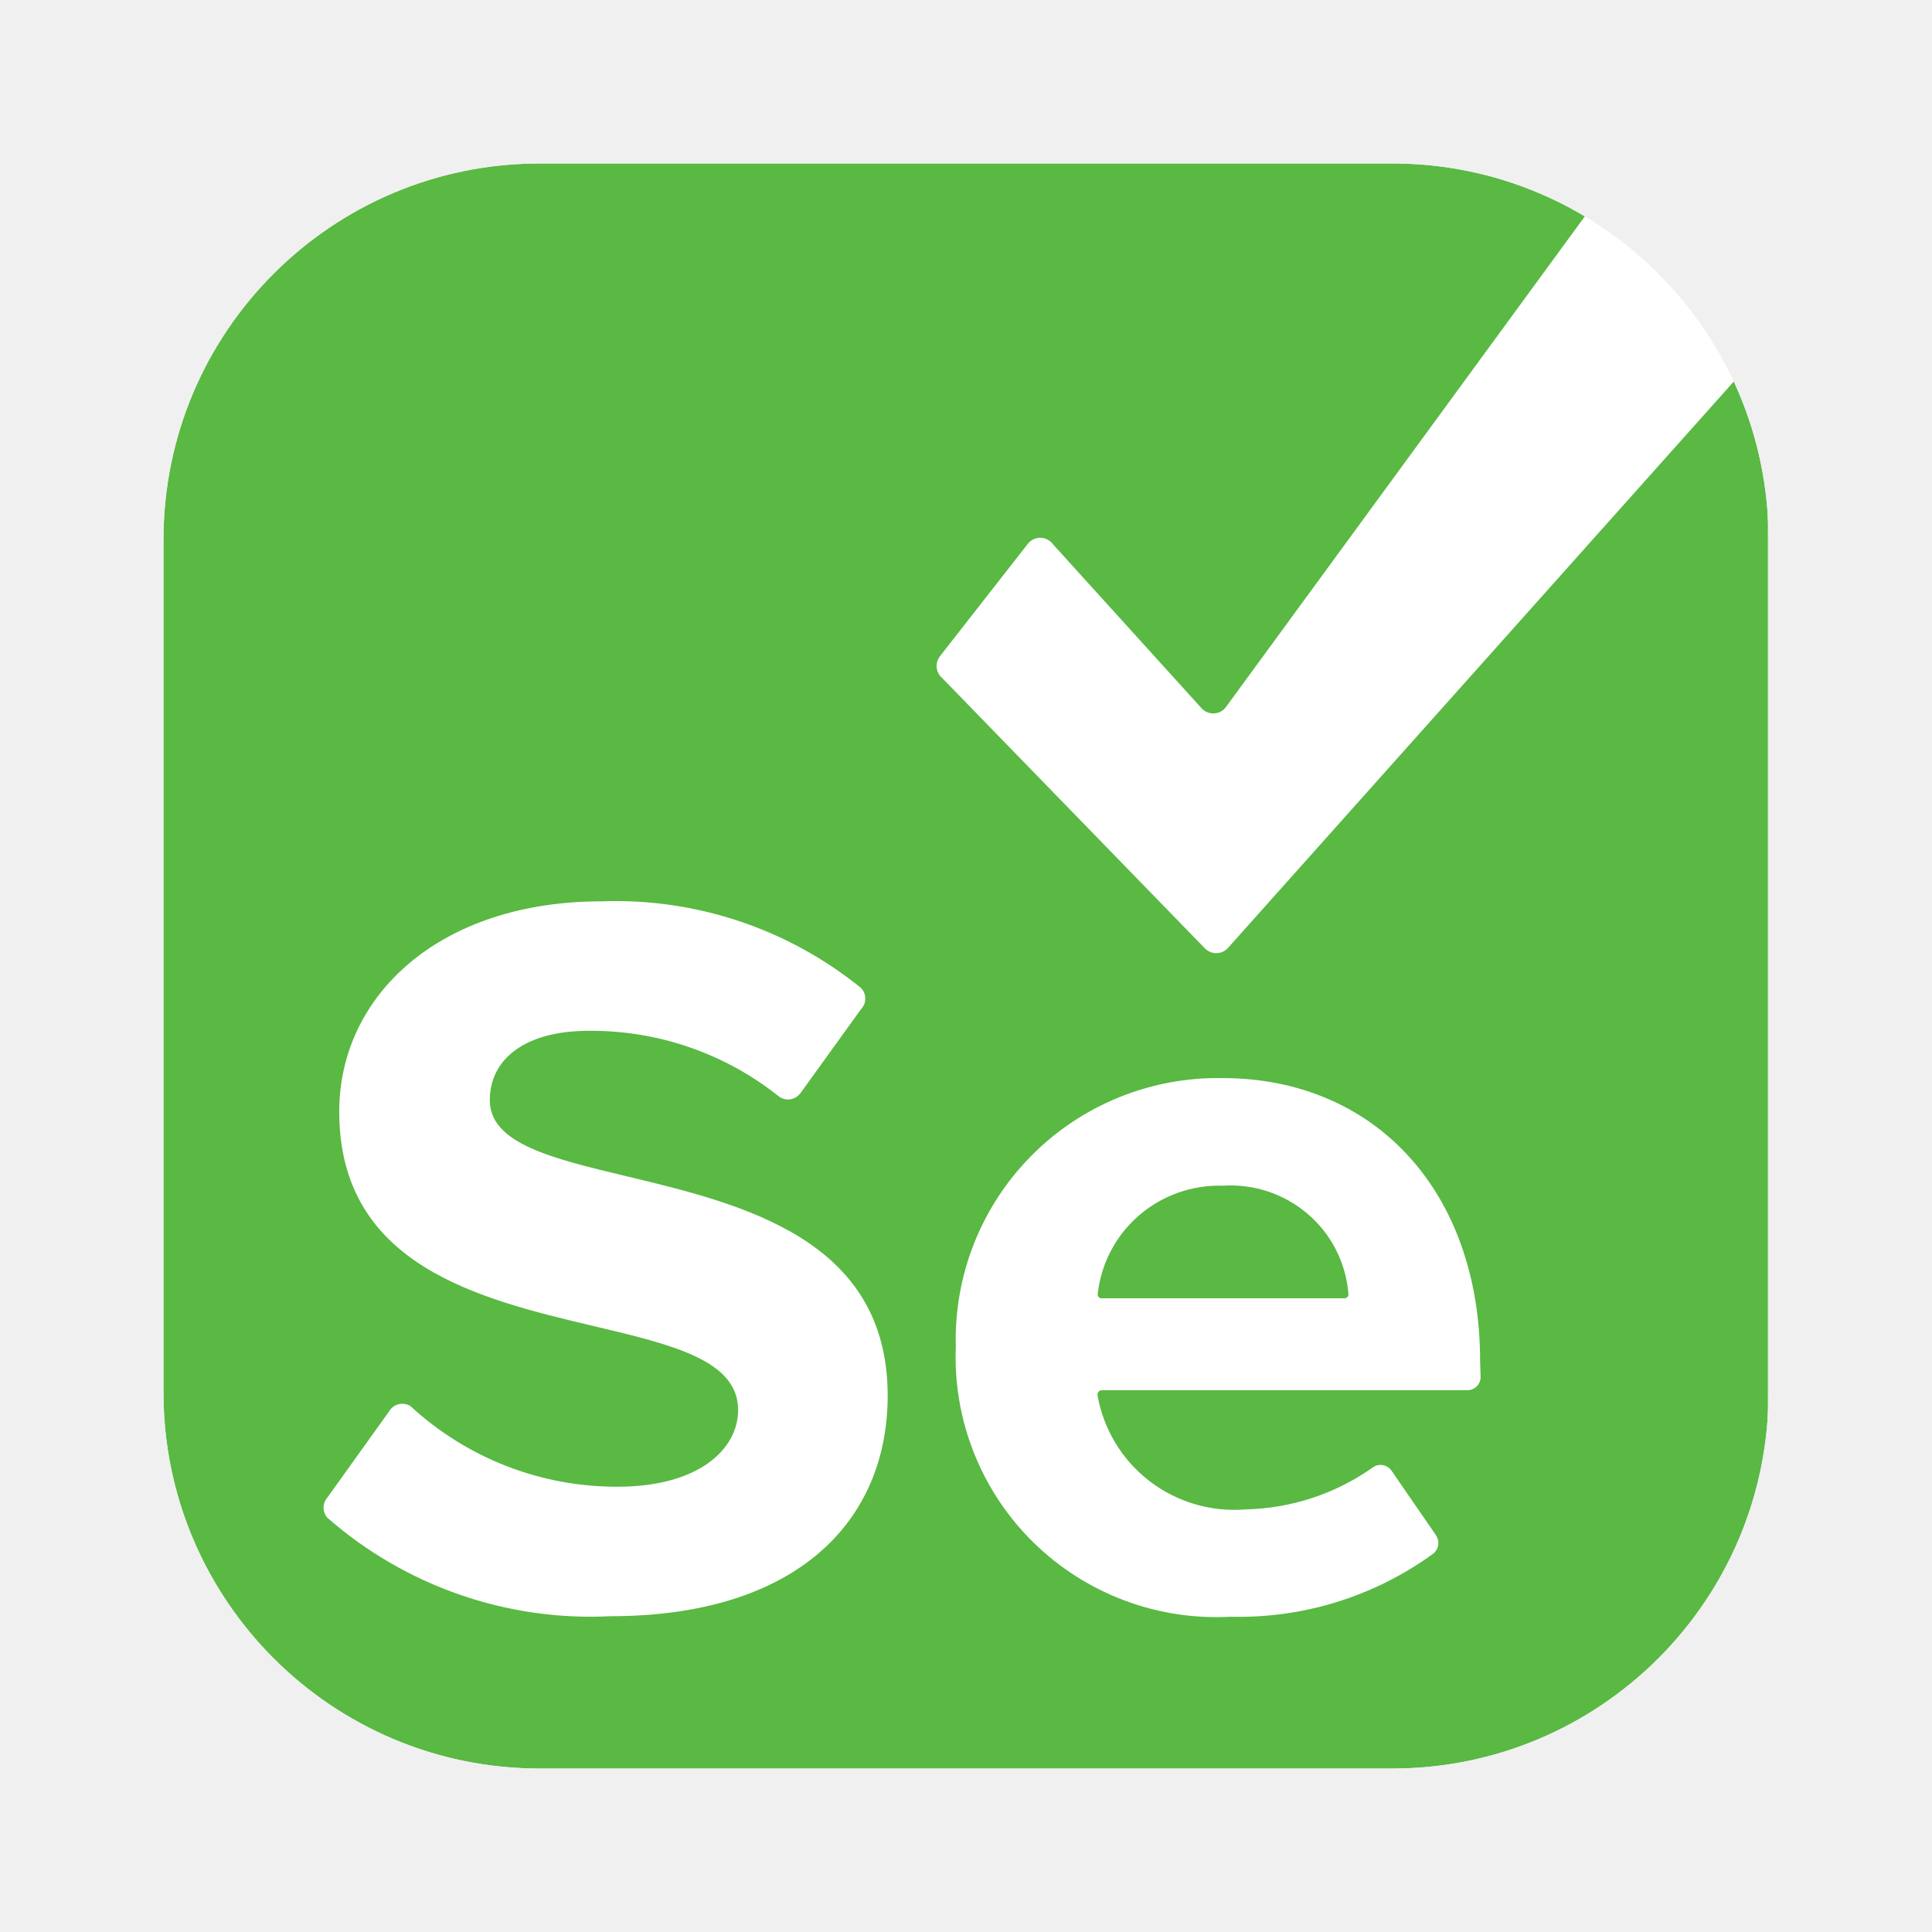
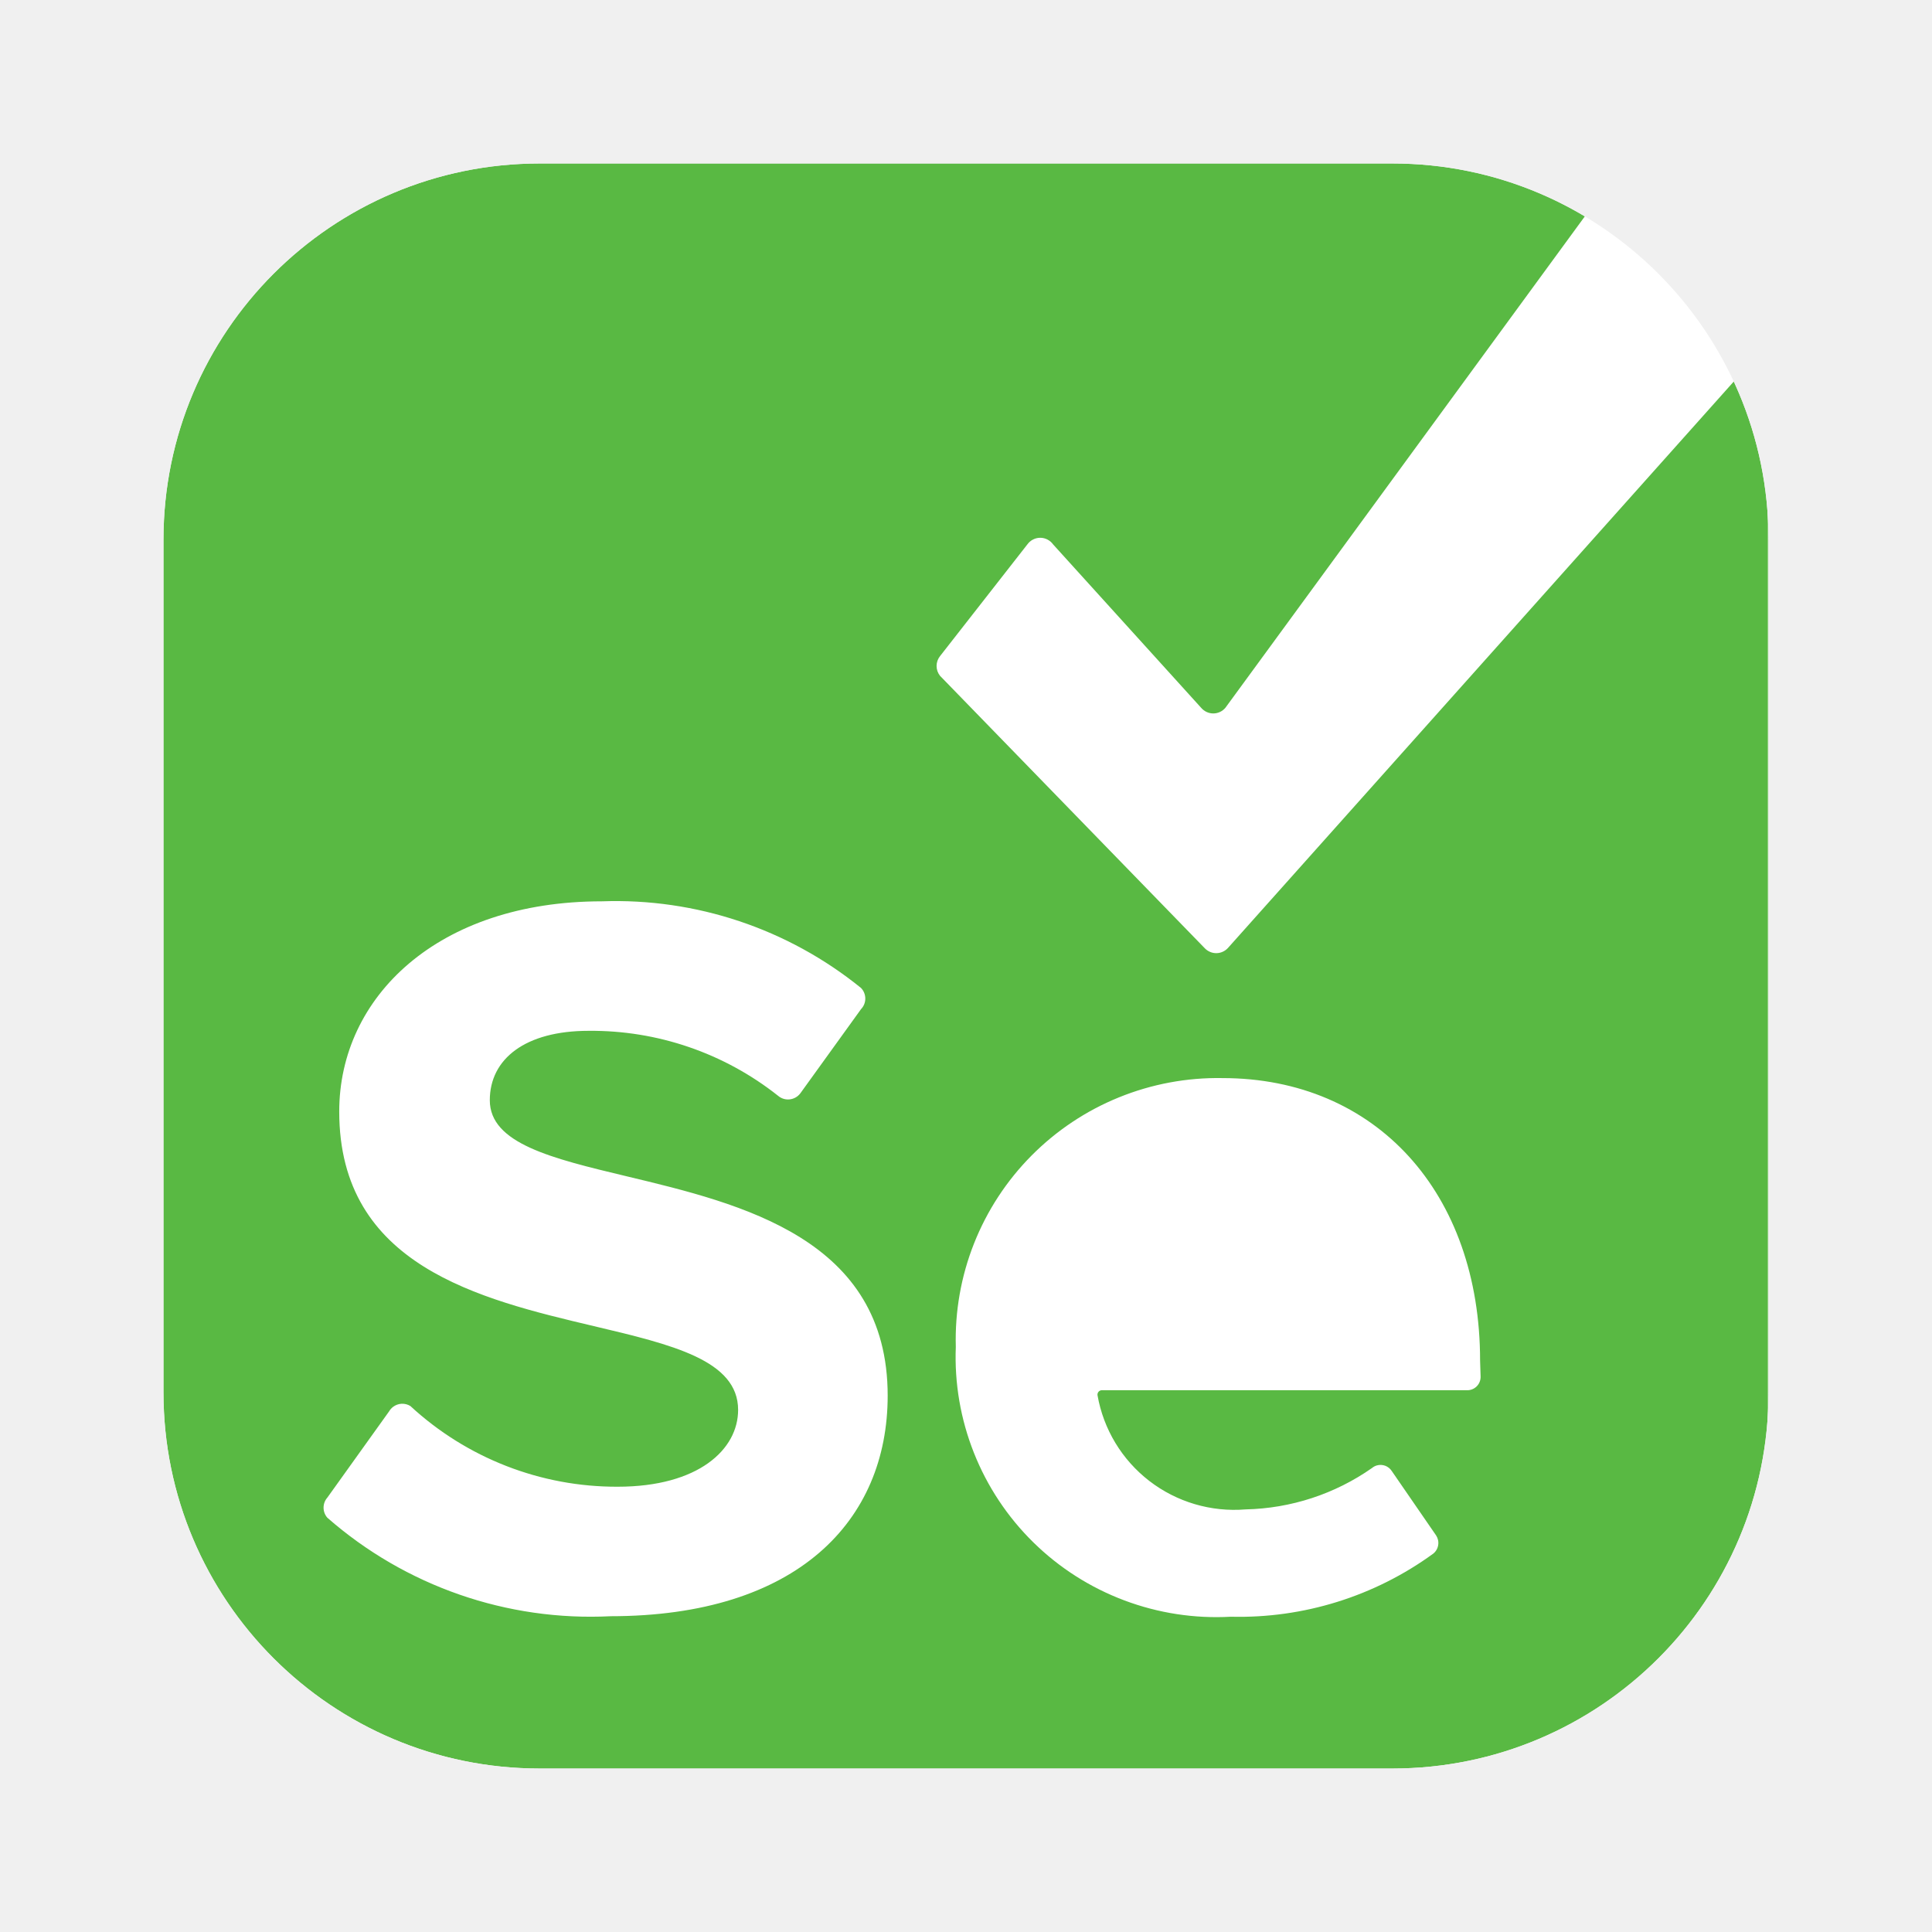
<svg xmlns="http://www.w3.org/2000/svg" width="65" height="65" viewBox="0 0 65 65" fill="none">
  <mask id="mask0_175_3852" style="mask-type:luminance" maskUnits="userSpaceOnUse" x="5" y="5" width="55" height="55">
    <path d="M46.844 5.5H18.156C11.166 5.5 5.5 11.166 5.5 18.156V46.844C5.5 53.834 11.166 59.5 18.156 59.5H46.844C53.834 59.5 59.5 53.834 59.5 46.844V18.156C59.5 11.166 53.834 5.5 46.844 5.5Z" fill="white" />
  </mask>
  <g mask="url(#mask0_175_3852)">
    <path d="M46.844 5.5H18.156C11.166 5.5 5.5 11.166 5.5 18.156V46.844C5.5 53.834 11.166 59.5 18.156 59.5H46.844C53.834 59.5 59.5 53.834 59.5 46.844V18.156C59.5 11.166 53.834 5.5 46.844 5.5Z" fill="#59B943" />
-     <path fill-rule="evenodd" clip-rule="evenodd" d="M54.812 4.234H59.5V60.555H59.064C59.119 60.555 59.173 60.544 59.223 60.524C59.273 60.503 59.319 60.472 59.358 60.434C59.396 60.395 59.427 60.35 59.448 60.299C59.469 60.249 59.479 60.195 59.479 60.141V12.616C59.512 12.519 59.505 12.414 59.46 12.322C59.415 12.23 59.335 12.16 59.238 12.127C59.142 12.095 59.036 12.101 58.944 12.146C58.852 12.191 58.782 12.271 58.749 12.368L41.309 31.898C41.259 31.951 41.199 31.994 41.132 32.023C41.065 32.053 40.992 32.068 40.919 32.068C40.846 32.068 40.773 32.053 40.706 32.023C40.639 31.994 40.578 31.951 40.529 31.898L31.626 22.737C31.551 22.643 31.51 22.526 31.51 22.406C31.51 22.286 31.551 22.169 31.626 22.075L34.566 18.314C34.615 18.246 34.68 18.19 34.755 18.152C34.83 18.113 34.913 18.093 34.998 18.093C35.082 18.093 35.165 18.113 35.24 18.152C35.315 18.19 35.38 18.246 35.429 18.314L40.412 23.814C40.462 23.873 40.525 23.921 40.595 23.953C40.665 23.986 40.742 24.003 40.819 24.003C40.897 24.003 40.973 23.986 41.044 23.953C41.114 23.921 41.176 23.873 41.226 23.814L55.111 4.831C55.15 4.775 55.173 4.709 55.178 4.641C55.182 4.573 55.168 4.506 55.138 4.445C55.107 4.384 55.061 4.332 55.004 4.295C54.947 4.258 54.88 4.237 54.812 4.234ZM5.915 4.234H5.5V4.648C5.5 4.539 5.544 4.433 5.622 4.356C5.7 4.278 5.805 4.234 5.915 4.234ZM5.5 60.141V60.555H5.915C5.805 60.555 5.7 60.511 5.622 60.433C5.583 60.395 5.553 60.349 5.532 60.299C5.511 60.249 5.5 60.195 5.5 60.141ZM41.142 39.891C40.112 39.86 39.107 40.215 38.326 40.887C37.547 41.557 37.05 42.495 36.934 43.516C36.929 43.535 36.928 43.556 36.933 43.576C36.937 43.596 36.946 43.615 36.959 43.63C36.971 43.646 36.988 43.659 37.007 43.668C37.025 43.676 37.045 43.68 37.066 43.68H45.234C45.253 43.68 45.271 43.676 45.289 43.668C45.306 43.661 45.321 43.65 45.334 43.636C45.346 43.622 45.356 43.605 45.361 43.587C45.367 43.569 45.369 43.551 45.366 43.532C45.285 42.493 44.796 41.529 44.006 40.849C43.214 40.167 42.185 39.823 41.142 39.891ZM11.014 51.063C13.641 53.364 17.06 54.552 20.548 54.376H20.531C26.826 54.376 29.865 51.163 29.865 46.955C29.865 41.678 24.955 40.502 21.082 39.575C18.56 38.971 16.479 38.473 16.479 37.016C16.479 35.625 17.674 34.681 19.8 34.681C22.114 34.659 24.365 35.43 26.178 36.867C26.232 36.913 26.294 36.947 26.362 36.968C26.429 36.989 26.5 36.995 26.57 36.987C26.64 36.979 26.707 36.957 26.769 36.922C26.83 36.888 26.883 36.84 26.926 36.784L28.968 33.952C29.061 33.856 29.112 33.728 29.112 33.596C29.112 33.463 29.061 33.335 28.968 33.239C26.509 31.247 23.412 30.211 20.249 30.324C14.735 30.324 11.413 33.538 11.413 37.397C11.413 42.587 16.138 43.706 19.98 44.616C22.614 45.239 24.833 45.765 24.833 47.435C24.833 48.761 23.504 50.019 20.78 50.019C18.195 50.028 15.703 49.057 13.805 47.303C13.716 47.249 13.614 47.223 13.51 47.228C13.407 47.233 13.308 47.27 13.225 47.332C13.171 47.374 13.125 47.426 13.09 47.485L11.014 50.384C10.931 50.478 10.886 50.598 10.886 50.724C10.886 50.849 10.931 50.969 11.014 51.063ZM49.782 46.489C49.805 46.432 49.815 46.37 49.813 46.309L49.796 45.779C49.796 40.13 46.292 36.271 41.126 36.271C39.934 36.25 38.751 36.471 37.647 36.919C36.543 37.367 35.542 38.034 34.703 38.88C33.865 39.725 33.207 40.731 32.769 41.838C32.332 42.943 32.124 44.126 32.157 45.315C32.109 46.533 32.317 47.747 32.767 48.88C33.217 50.014 33.899 51.041 34.77 51.895C35.641 52.75 36.682 53.413 37.825 53.843C38.968 54.273 40.189 54.461 41.409 54.393C43.85 54.454 46.244 53.709 48.218 52.272C48.308 52.201 48.368 52.098 48.386 51.985C48.405 51.872 48.38 51.756 48.318 51.66L46.823 49.489C46.771 49.409 46.694 49.348 46.605 49.314C46.516 49.281 46.418 49.276 46.325 49.302C46.264 49.319 46.208 49.349 46.159 49.39C44.911 50.265 43.431 50.749 41.907 50.782C40.746 50.877 39.59 50.536 38.668 49.825C37.746 49.114 37.124 48.085 36.924 46.938C36.922 46.919 36.923 46.899 36.929 46.88C36.934 46.861 36.944 46.843 36.956 46.828C36.968 46.812 36.984 46.8 37.001 46.79C37.018 46.781 37.037 46.775 37.057 46.773H49.348C49.41 46.775 49.471 46.765 49.529 46.742C49.586 46.72 49.638 46.686 49.682 46.642C49.726 46.599 49.76 46.547 49.782 46.489Z" fill="white" />
+     <path fillRule="evenodd" clipRule="evenodd" d="M54.812 4.234H59.5V60.555H59.064C59.119 60.555 59.173 60.544 59.223 60.524C59.273 60.503 59.319 60.472 59.358 60.434C59.396 60.395 59.427 60.35 59.448 60.299C59.469 60.249 59.479 60.195 59.479 60.141V12.616C59.512 12.519 59.505 12.414 59.46 12.322C59.415 12.23 59.335 12.16 59.238 12.127C59.142 12.095 59.036 12.101 58.944 12.146C58.852 12.191 58.782 12.271 58.749 12.368L41.309 31.898C41.259 31.951 41.199 31.994 41.132 32.023C41.065 32.053 40.992 32.068 40.919 32.068C40.846 32.068 40.773 32.053 40.706 32.023C40.639 31.994 40.578 31.951 40.529 31.898L31.626 22.737C31.551 22.643 31.51 22.526 31.51 22.406C31.51 22.286 31.551 22.169 31.626 22.075L34.566 18.314C34.615 18.246 34.68 18.19 34.755 18.152C34.83 18.113 34.913 18.093 34.998 18.093C35.082 18.093 35.165 18.113 35.24 18.152C35.315 18.19 35.38 18.246 35.429 18.314L40.412 23.814C40.462 23.873 40.525 23.921 40.595 23.953C40.665 23.986 40.742 24.003 40.819 24.003C40.897 24.003 40.973 23.986 41.044 23.953C41.114 23.921 41.176 23.873 41.226 23.814L55.111 4.831C55.15 4.775 55.173 4.709 55.178 4.641C55.182 4.573 55.168 4.506 55.138 4.445C55.107 4.384 55.061 4.332 55.004 4.295C54.947 4.258 54.88 4.237 54.812 4.234ZM5.915 4.234H5.5V4.648C5.5 4.539 5.544 4.433 5.622 4.356C5.7 4.278 5.805 4.234 5.915 4.234ZM5.5 60.141V60.555H5.915C5.805 60.555 5.7 60.511 5.622 60.433C5.583 60.395 5.553 60.349 5.532 60.299C5.511 60.249 5.5 60.195 5.5 60.141ZM41.142 39.891C40.112 39.86 39.107 40.215 38.326 40.887C37.547 41.557 37.05 42.495 36.934 43.516C36.929 43.535 36.928 43.556 36.933 43.576C36.937 43.596 36.946 43.615 36.959 43.63C36.971 43.646 36.988 43.659 37.007 43.668C37.025 43.676 37.045 43.68 37.066 43.68H45.234C45.253 43.68 45.271 43.676 45.289 43.668C45.306 43.661 45.321 43.65 45.334 43.636C45.346 43.622 45.356 43.605 45.361 43.587C45.367 43.569 45.369 43.551 45.366 43.532C45.285 42.493 44.796 41.529 44.006 40.849C43.214 40.167 42.185 39.823 41.142 39.891ZM11.014 51.063C13.641 53.364 17.06 54.552 20.548 54.376H20.531C26.826 54.376 29.865 51.163 29.865 46.955C29.865 41.678 24.955 40.502 21.082 39.575C18.56 38.971 16.479 38.473 16.479 37.016C16.479 35.625 17.674 34.681 19.8 34.681C22.114 34.659 24.365 35.43 26.178 36.867C26.232 36.913 26.294 36.947 26.362 36.968C26.429 36.989 26.5 36.995 26.57 36.987C26.64 36.979 26.707 36.957 26.769 36.922C26.83 36.888 26.883 36.84 26.926 36.784L28.968 33.952C29.061 33.856 29.112 33.728 29.112 33.596C29.112 33.463 29.061 33.335 28.968 33.239C26.509 31.247 23.412 30.211 20.249 30.324C14.735 30.324 11.413 33.538 11.413 37.397C11.413 42.587 16.138 43.706 19.98 44.616C22.614 45.239 24.833 45.765 24.833 47.435C24.833 48.761 23.504 50.019 20.78 50.019C18.195 50.028 15.703 49.057 13.805 47.303C13.716 47.249 13.614 47.223 13.51 47.228C13.407 47.233 13.308 47.27 13.225 47.332C13.171 47.374 13.125 47.426 13.09 47.485L11.014 50.384C10.931 50.478 10.886 50.598 10.886 50.724C10.886 50.849 10.931 50.969 11.014 51.063ZM49.782 46.489C49.805 46.432 49.815 46.37 49.813 46.309L49.796 45.779C49.796 40.13 46.292 36.271 41.126 36.271C39.934 36.25 38.751 36.471 37.647 36.919C36.543 37.367 35.542 38.034 34.703 38.88C33.865 39.725 33.207 40.731 32.769 41.838C32.332 42.943 32.124 44.126 32.157 45.315C32.109 46.533 32.317 47.747 32.767 48.88C33.217 50.014 33.899 51.041 34.77 51.895C35.641 52.75 36.682 53.413 37.825 53.843C38.968 54.273 40.189 54.461 41.409 54.393C43.85 54.454 46.244 53.709 48.218 52.272C48.308 52.201 48.368 52.098 48.386 51.985C48.405 51.872 48.38 51.756 48.318 51.66L46.823 49.489C46.771 49.409 46.694 49.348 46.605 49.314C46.516 49.281 46.418 49.276 46.325 49.302C46.264 49.319 46.208 49.349 46.159 49.39C44.911 50.265 43.431 50.749 41.907 50.782C40.746 50.877 39.59 50.536 38.668 49.825C37.746 49.114 37.124 48.085 36.924 46.938C36.922 46.919 36.923 46.899 36.929 46.88C36.934 46.861 36.944 46.843 36.956 46.828C36.968 46.812 36.984 46.8 37.001 46.79C37.018 46.781 37.037 46.775 37.057 46.773H49.348C49.41 46.775 49.471 46.765 49.529 46.742C49.586 46.72 49.638 46.686 49.682 46.642C49.726 46.599 49.76 46.547 49.782 46.489Z" fill="white" />
  </g>
</svg>
